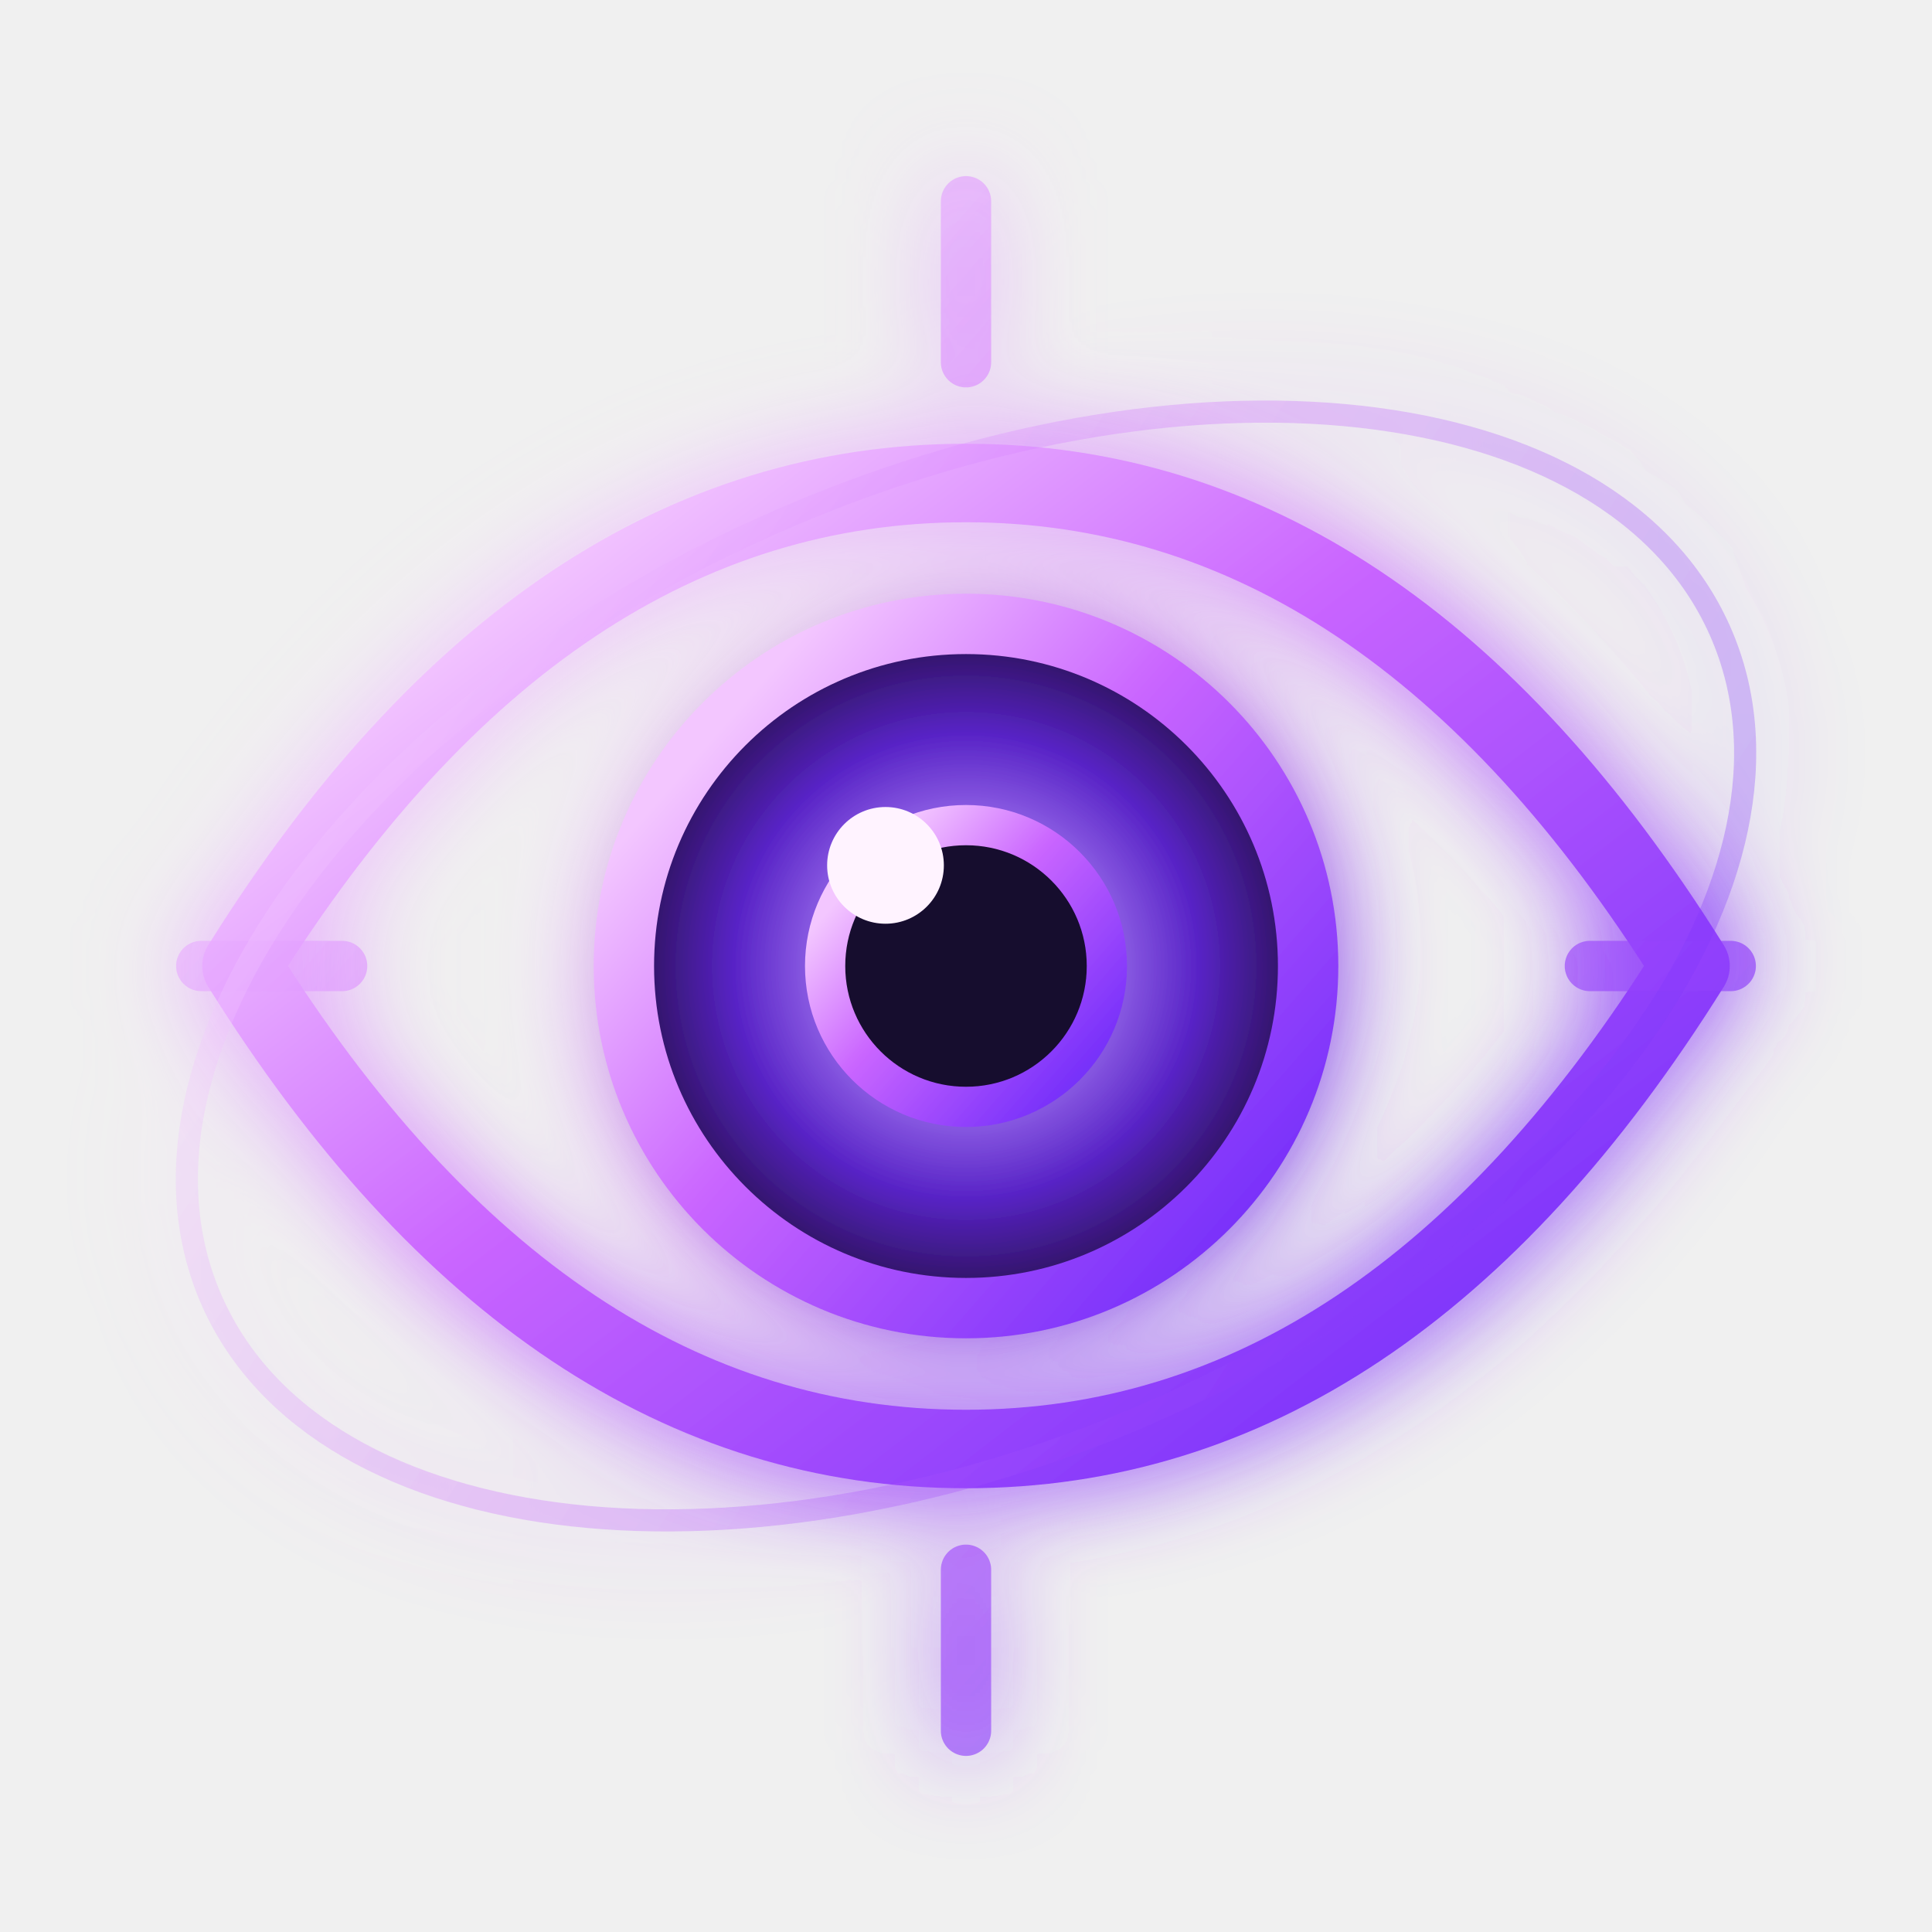
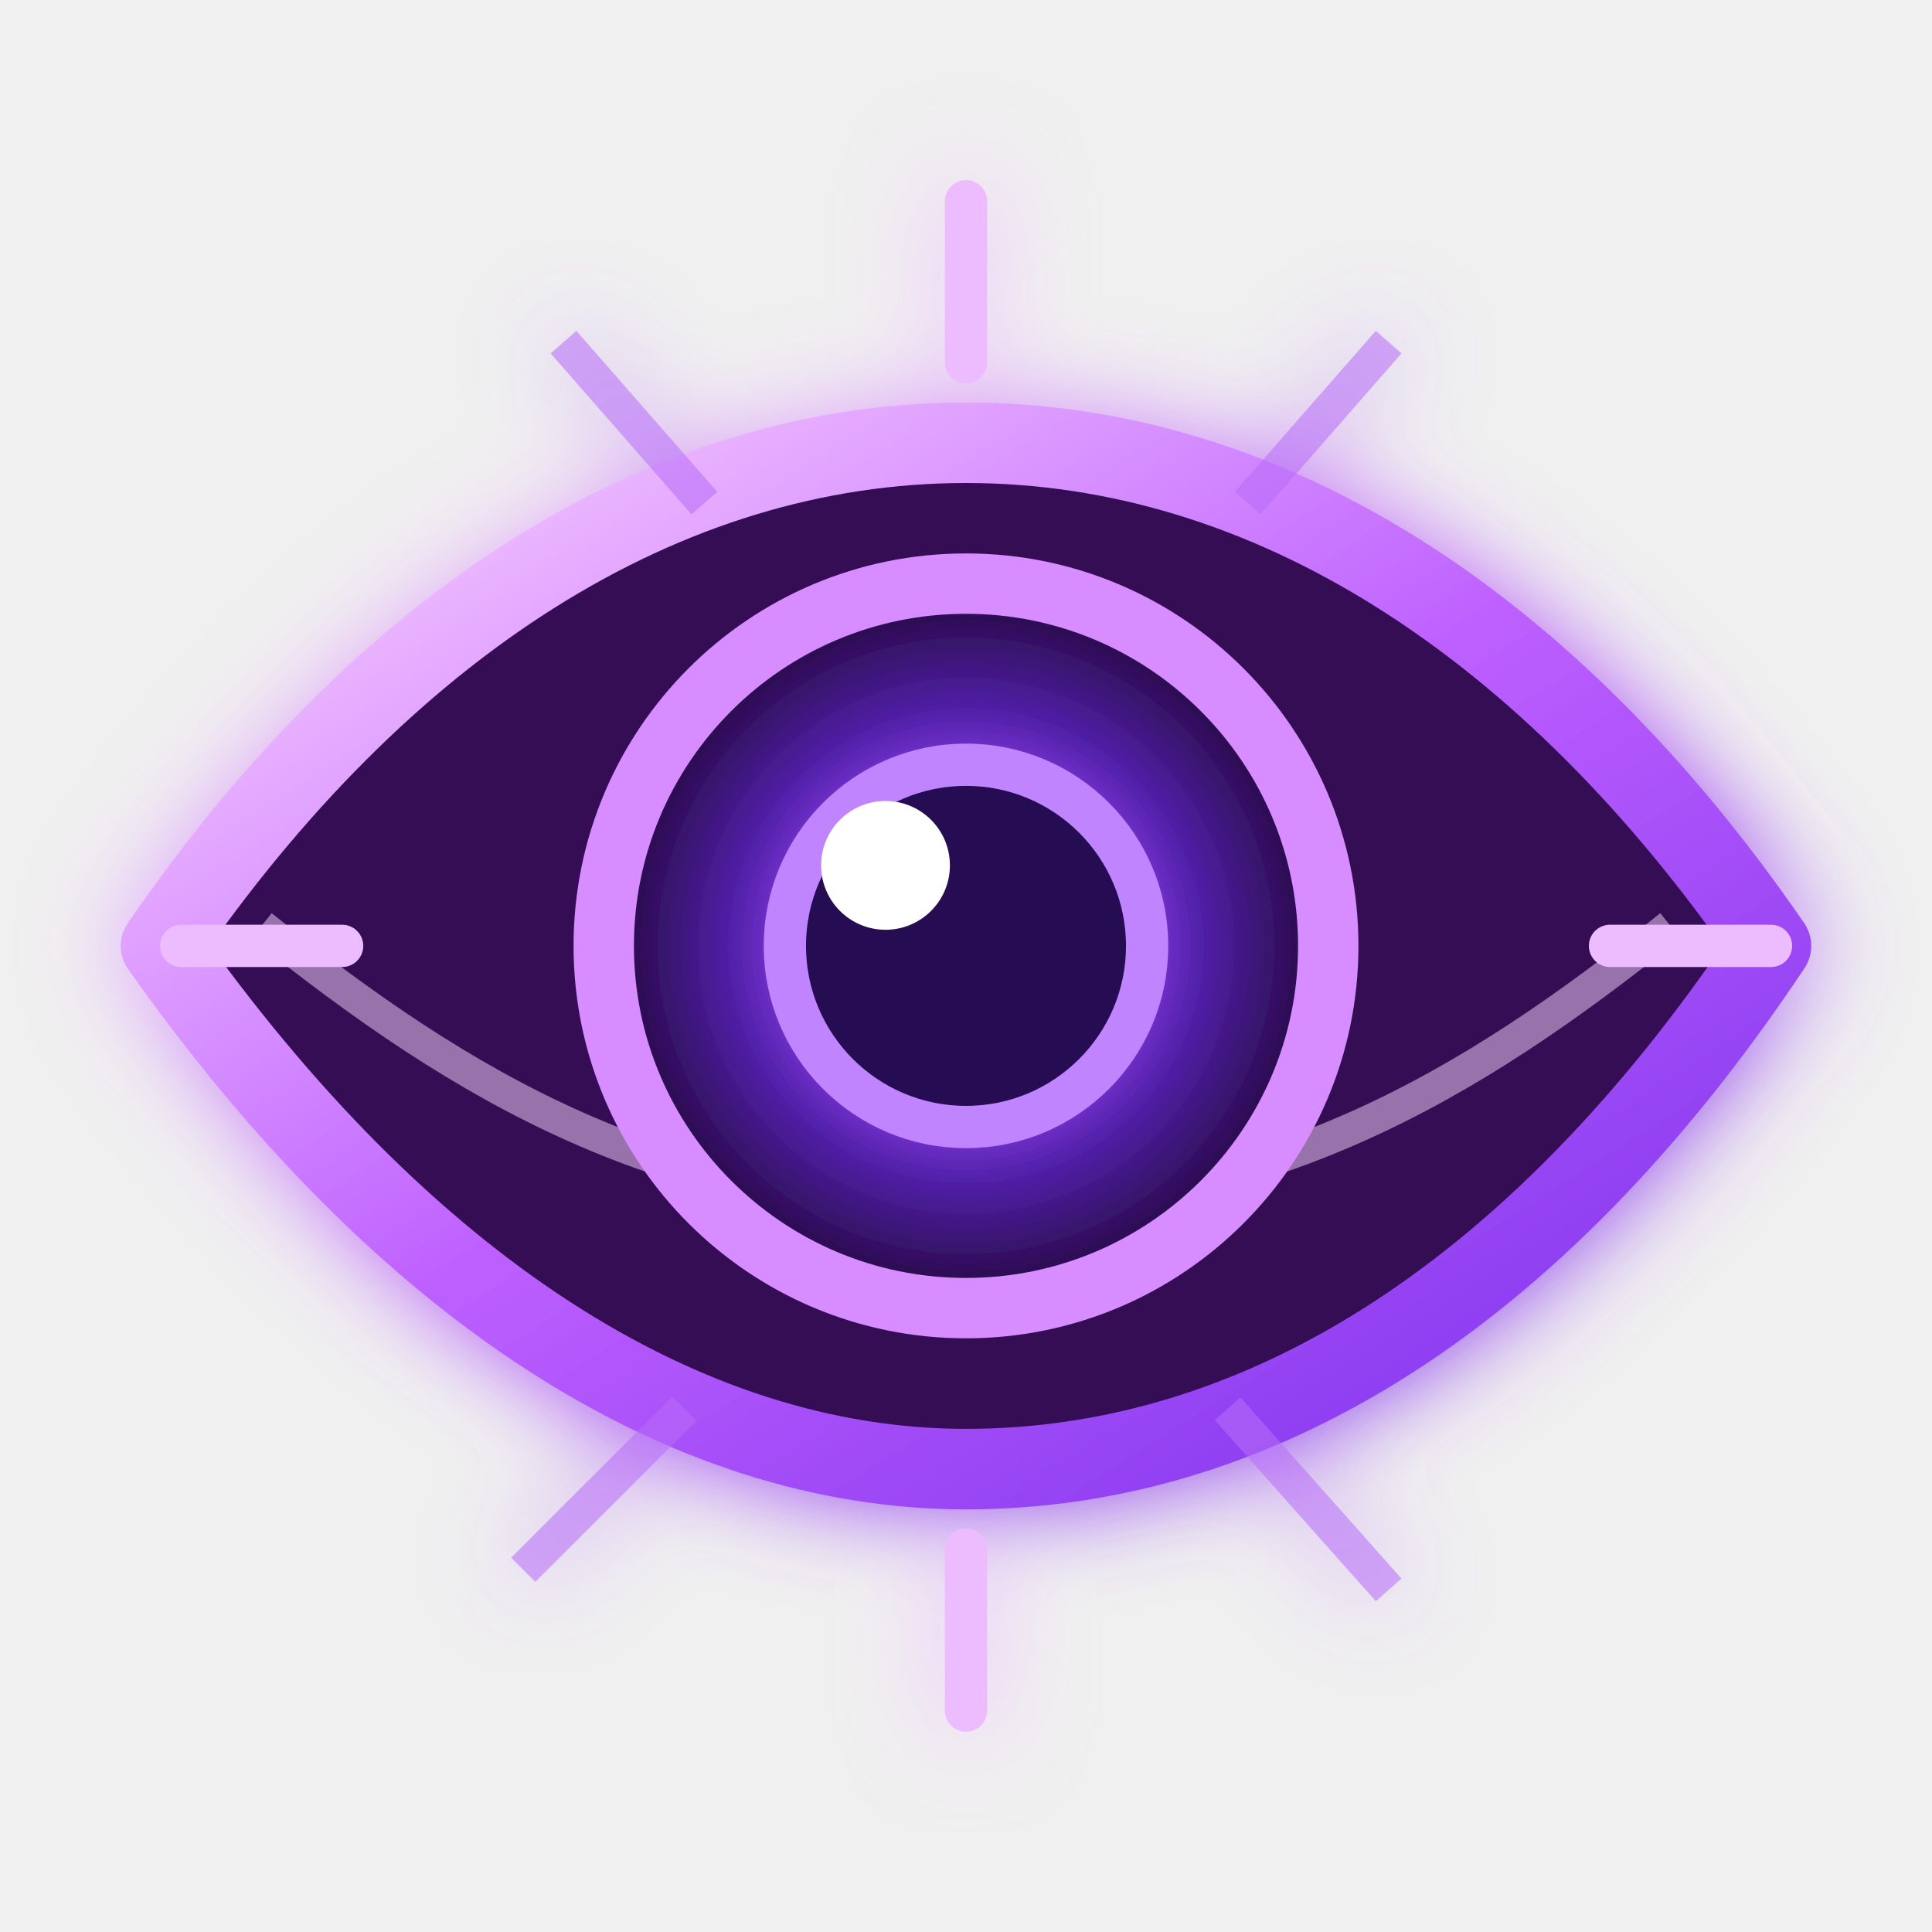
<svg xmlns="http://www.w3.org/2000/svg" viewBox="0 0 96 96">
  <defs>
-     <linearGradient id="v" x1=".1" y1=".2" x2=".9" y2=".9">
-       <stop stop-color="#f3c6ff" />
-       <stop offset=".4" stop-color="#ca66ff" />
-       <stop offset="1" stop-color="#7730fa" />
+     <radialGradient id="iris">
+       <stop stop-color="#fef8ff" />
+       <stop offset=".17" stop-color="#d7a0ff" />
+       <stop offset=".35" stop-color="#a64dff" />
+       <stop offset=".65" stop-color="#5120a9" />
+       <stop offset="1" stop-color="#220739" />
+     </radialGradient>
+     <linearGradient id="edge" x1="0" y1="0" x2="1" y2="1">
+       <stop stop-color="#ffdcff" />
+       <stop offset=".5" stop-color="#bd5fff" />
+       <stop offset="1" stop-color="#7930eb" />
    </linearGradient>
-     <radialGradient id="iris">
-       <stop stop-color="#fff" />
-       <stop offset=".23" stop-color="#bc93ff" />
-       <stop offset=".68" stop-color="#5823c6" />
-       <stop offset="1" stop-color="#27114e" />
-     </radialGradient>
-     <filter id="gl">
-       <feGaussianBlur stdDeviation="2.5" result="b" />
+     <filter id="g" x="-60%" y="-60%" width="220%" height="220%">
+       <feGaussianBlur stdDeviation="2.4" result="b" />
      <feMerge>
        <feMergeNode in="b" />
        <feMergeNode in="SourceGraphic" />
      </feMerge>
    </filter>
  </defs>
-   <g fill="none" stroke="url(#v)" stroke-linejoin="round" stroke-linecap="round" filter="url(#gl)">
-     <path d="M12 48c10-16 22-24 36-24s26 8 36 24c-10 16-22 24-36 24S22 64 12 48Z" stroke-width="3.9" />
-     <circle cx="48" cy="48" r="17" fill="url(#iris)" stroke-width="3" />
-     <circle cx="48" cy="48" r="7" fill="#15092f" stroke-width="2" />
-     <circle cx="44" cy="43" r="2.9" fill="#fff3ff" stroke="none" />
-     <path d="M48 10v8M48 78v8M10 48h7M79 48h7" stroke-width="2.5" opacity=".65" />
-     <ellipse cx="48" cy="48" rx="41" ry="24" transform="rotate(-24 48 48)" stroke-width="1.1" opacity=".3" />
+   <g filter="url(#g)">
+     <path d="M8 47c11-16 25-25 40-25s29 9 40 25C76 65 62 73 48 73S20 64 8 47Z" fill="#361054" stroke="url(#edge)" stroke-width="4" stroke-linejoin="round" />
+     <path d="M13 46c10 8 20 14 35 14s25-6 35-14" fill="none" stroke="#fad4ff" stroke-opacity=".5" stroke-width="1.6" />
+     <circle cx="48" cy="47" r="18" fill="url(#iris)" stroke="#d78cff" stroke-width="3" />
+     <circle cx="48" cy="47" r="9" fill="#260d53" stroke="#c084ff" stroke-width="2.1" />
+     <circle cx="44" cy="43" r="3.2" fill="#fff" />
+     <path d="M48 10v8M48 77v8M9 47h8m63 0h8" stroke="#edbcff" stroke-width="2.1" stroke-linecap="round" />
+     <path d="m28 17 7 8m34-8-7 8M26 78l8-8m35 9-8-9" stroke="#b86df9" stroke-opacity=".56" stroke-width="1.7" />
  </g>
</svg>
